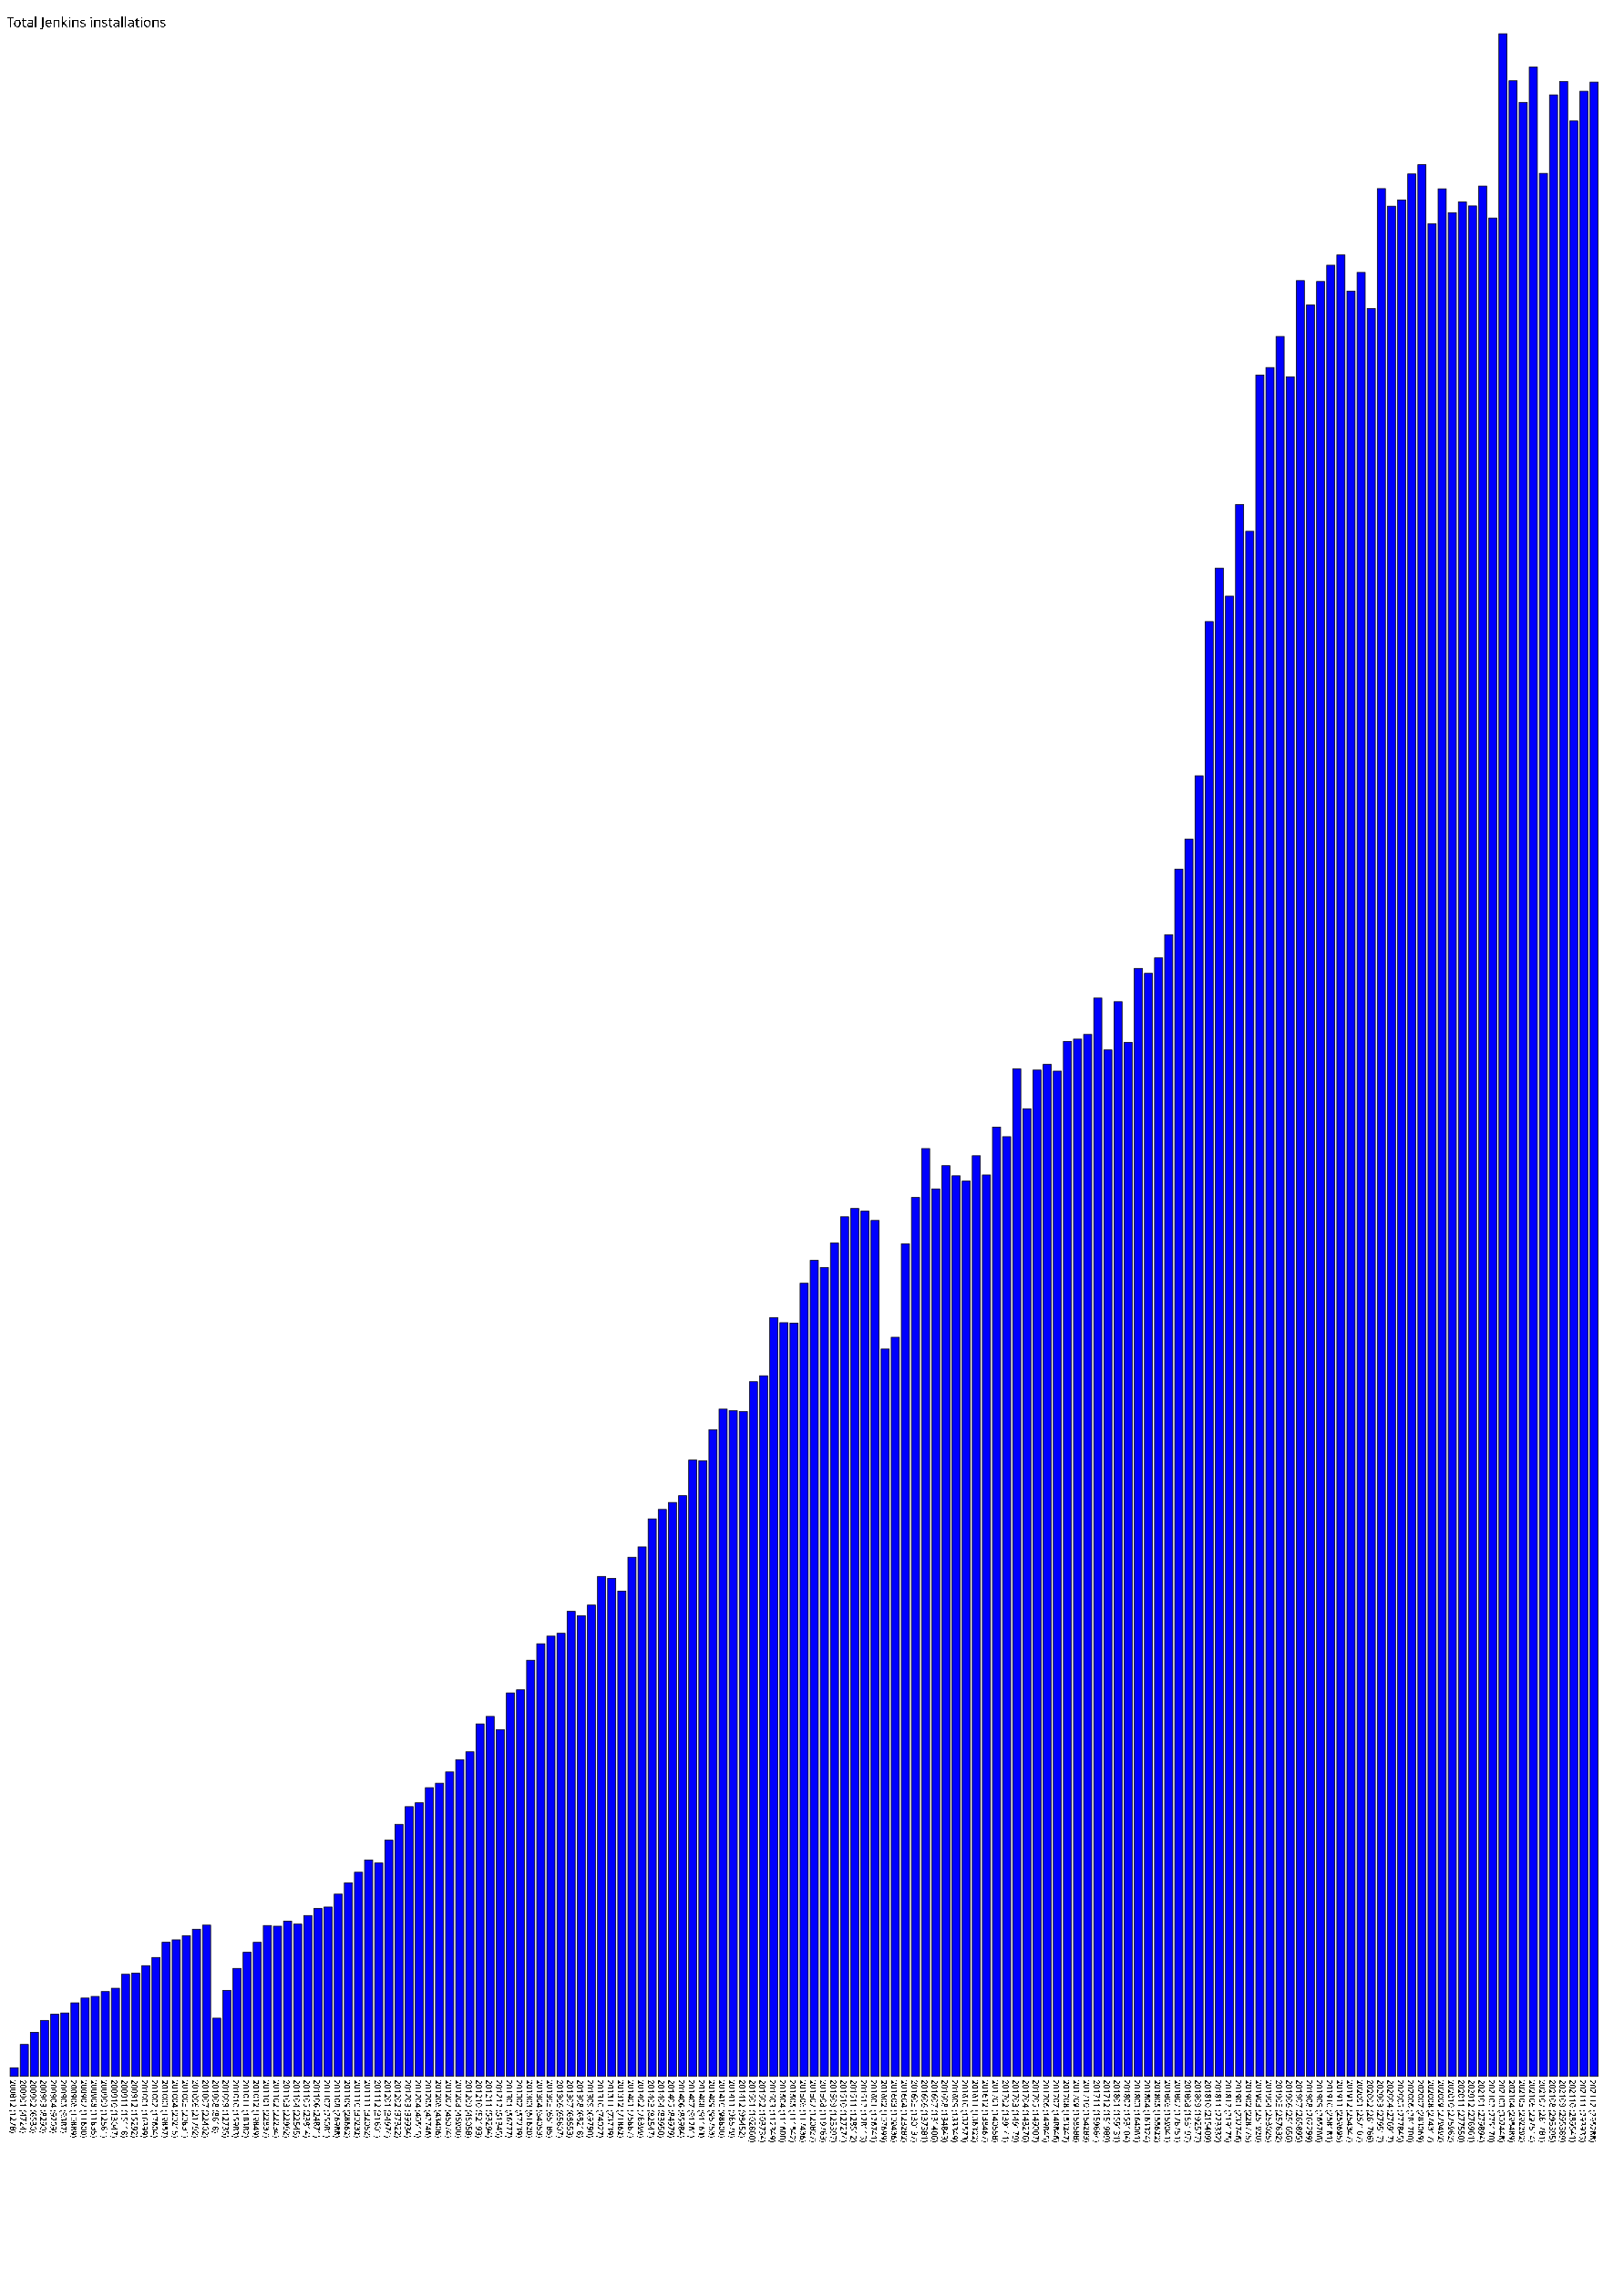
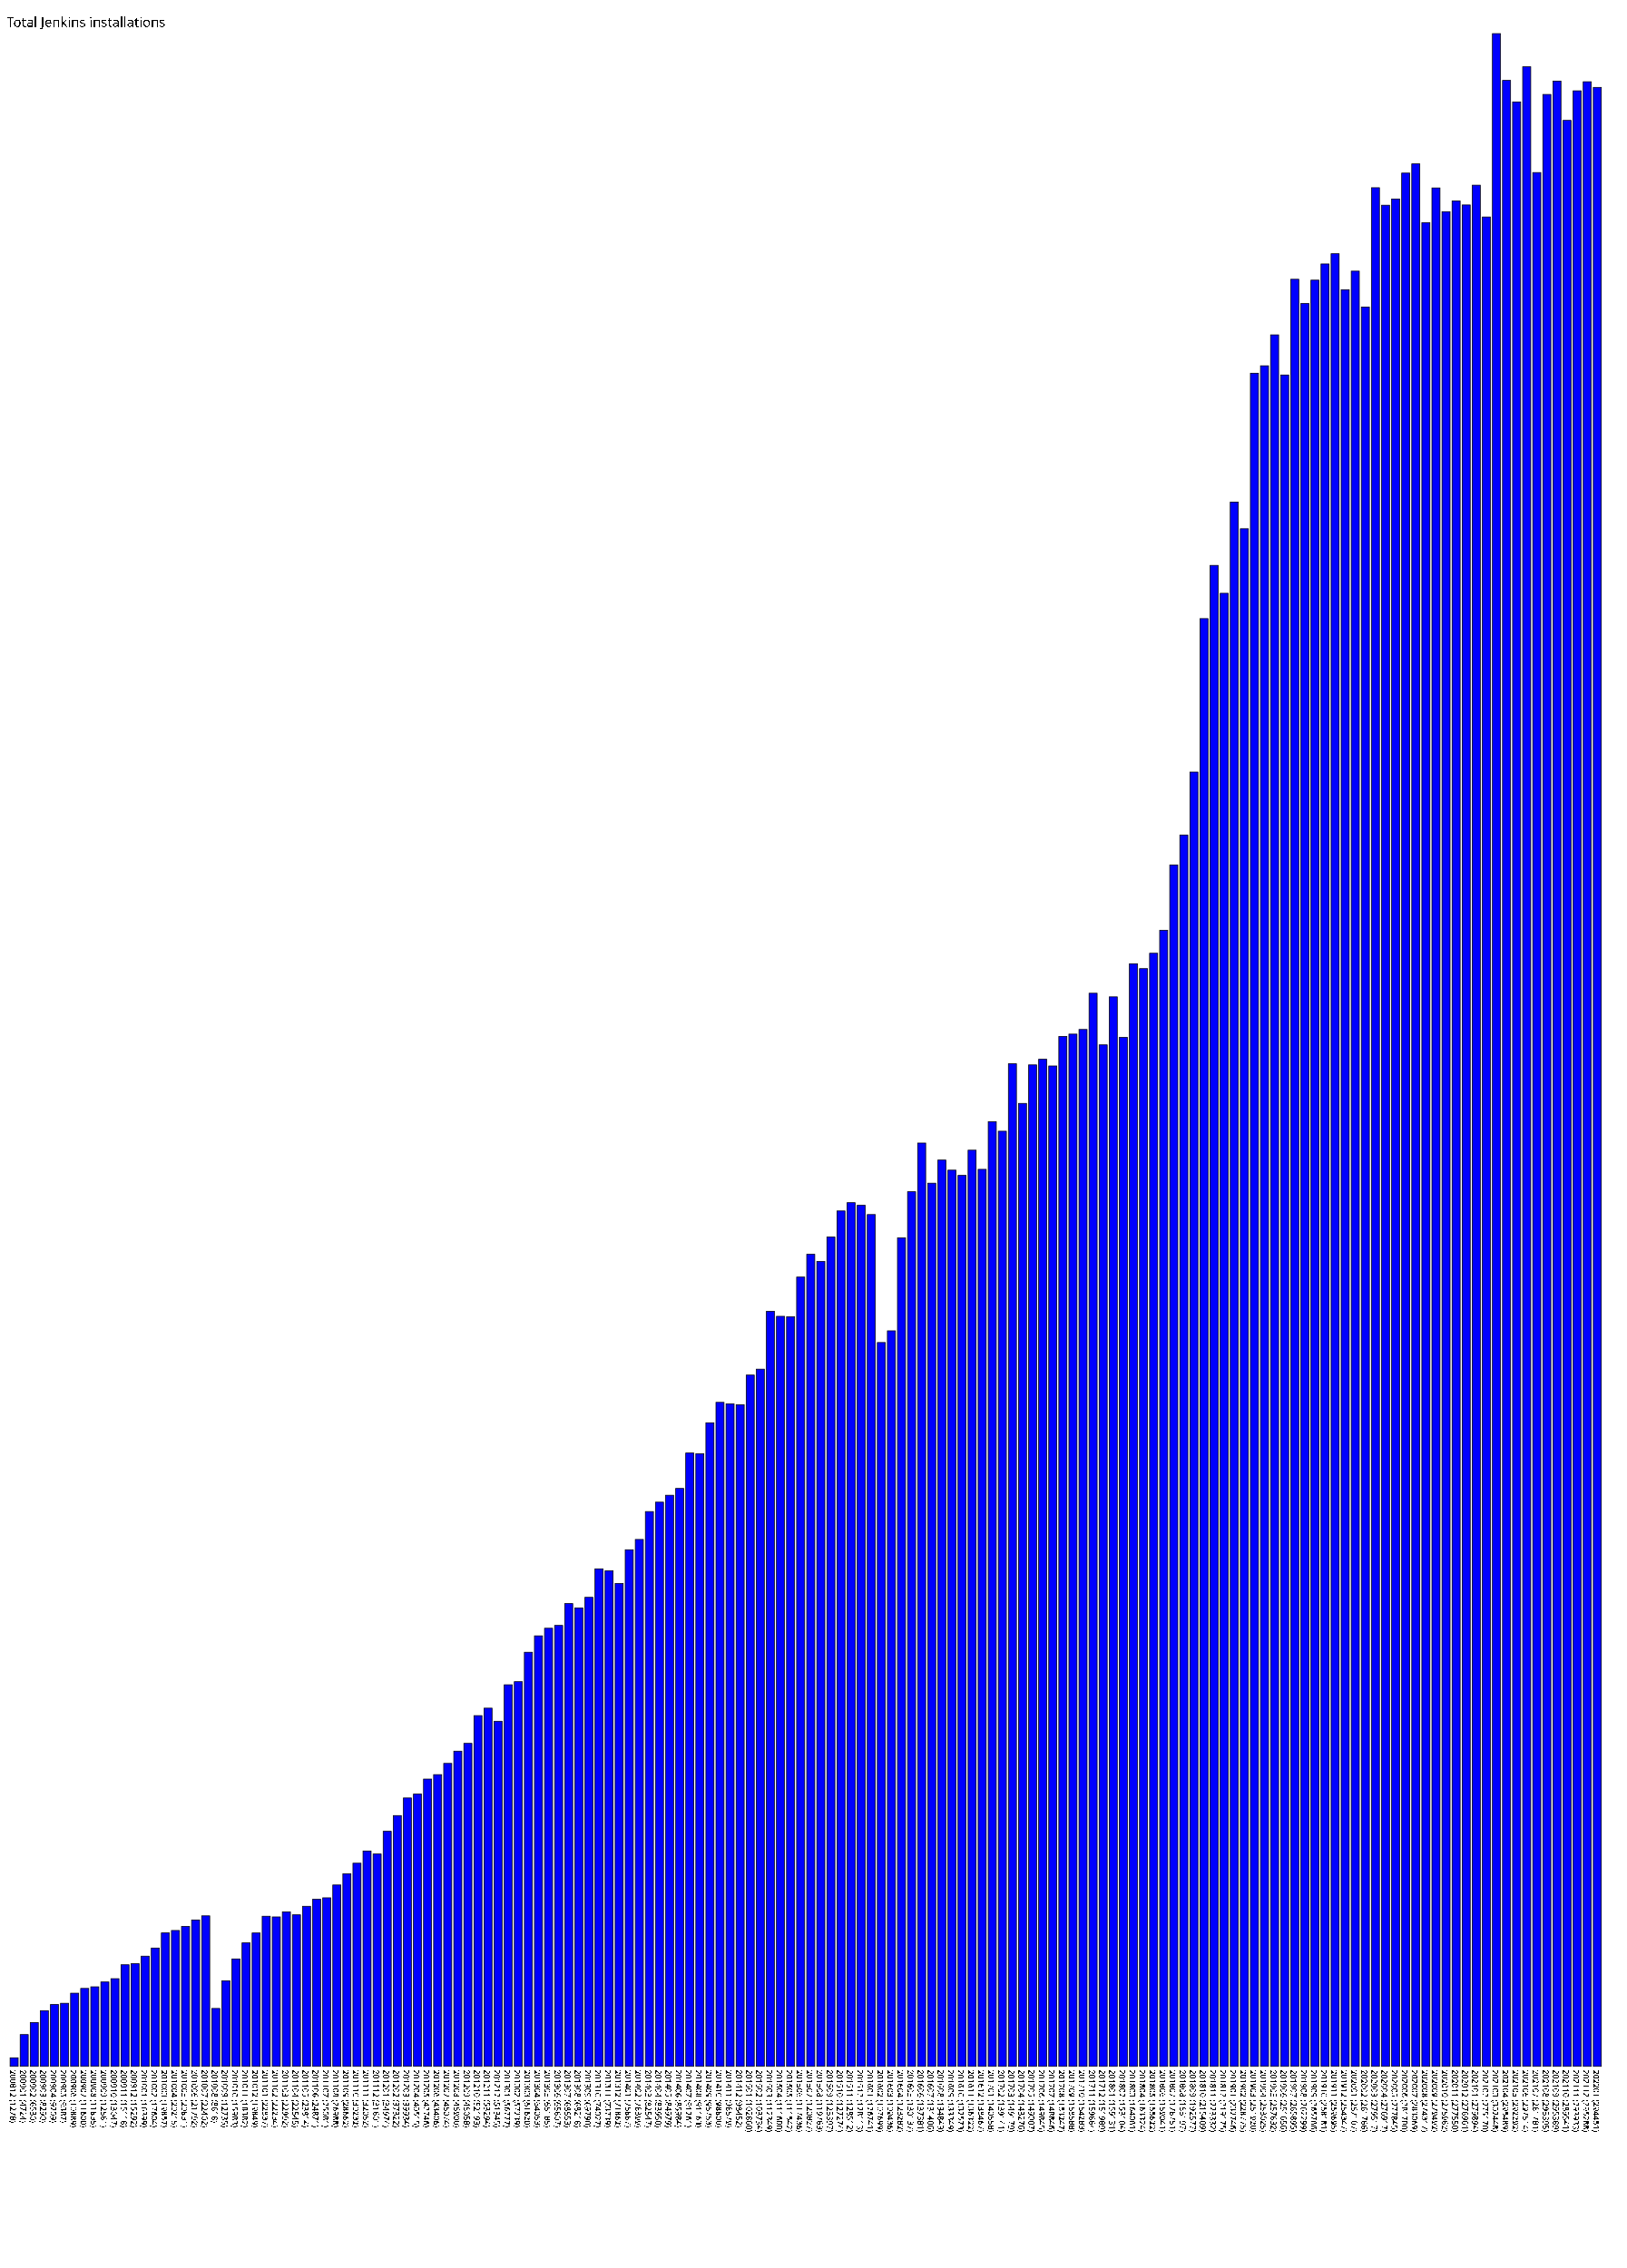
- <svg xmlns="http://www.w3.org/2000/svg" version="1.1" preserveAspectRatio="xMidYMid meet" viewBox="0 0 2405 3374.5">
+ <svg xmlns="http://www.w3.org/2000/svg" version="1.1" preserveAspectRatio="xMidYMid meet" viewBox="0 0 2420 3374.5">
  <rect fill="blue" height="12.8" stroke="black" width="12" x="15" y="3061.7" />
  <text x="15" y="3079.5" font-family="Tahoma" font-size="12" transform="rotate(90 15,3079.5)" text-rendering="optimizeSpeed" fill="#000000">200812 (1278)</text>
  <rect fill="blue" height="47.2" stroke="black" width="12" x="30" y="3027.2" />
  <text x="30" y="3079.5" font-family="Tahoma" font-size="12" transform="rotate(90 30,3079.5)" text-rendering="optimizeSpeed" fill="#000000">200901 (4724)</text>
  <rect fill="blue" height="65.3" stroke="black" width="12" x="45" y="3009.2" />
  <text x="45" y="3079.5" font-family="Tahoma" font-size="12" transform="rotate(90 45,3079.5)" text-rendering="optimizeSpeed" fill="#000000">200902 (6530)</text>
  <rect fill="blue" height="82.9" stroke="black" width="12" x="60" y="2991.6" />
  <text x="60" y="3079.5" font-family="Tahoma" font-size="12" transform="rotate(90 60,3079.5)" text-rendering="optimizeSpeed" fill="#000000">200903 (8290)</text>
  <rect fill="blue" height="92.1" stroke="black" width="12" x="75" y="2982.4" />
  <text x="75" y="3079.5" font-family="Tahoma" font-size="12" transform="rotate(90 75,3079.5)" text-rendering="optimizeSpeed" fill="#000000">200904 (9209)</text>
  <rect fill="blue" height="93.9" stroke="black" width="12" x="90" y="2980.6" />
  <text x="90" y="3079.5" font-family="Tahoma" font-size="12" transform="rotate(90 90,3079.5)" text-rendering="optimizeSpeed" fill="#000000">200905 (9387)</text>
  <rect fill="blue" height="108.9" stroke="black" width="12" x="105" y="2965.6" />
  <text x="105" y="3079.5" font-family="Tahoma" font-size="12" transform="rotate(90 105,3079.5)" text-rendering="optimizeSpeed" fill="#000000">200906 (10889)</text>
  <rect fill="blue" height="116.0" stroke="black" width="12" x="120" y="2958.5" />
  <text x="120" y="3079.5" font-family="Tahoma" font-size="12" transform="rotate(90 120,3079.5)" text-rendering="optimizeSpeed" fill="#000000">200907 (11600)</text>
  <rect fill="blue" height="118.3" stroke="black" width="12" x="135" y="2956.1" />
  <text x="135" y="3079.5" font-family="Tahoma" font-size="12" transform="rotate(90 135,3079.5)" text-rendering="optimizeSpeed" fill="#000000">200908 (11835)</text>
  <rect fill="blue" height="125.6" stroke="black" width="12" x="150" y="2948.9" />
  <text x="150" y="3079.5" font-family="Tahoma" font-size="12" transform="rotate(90 150,3079.5)" text-rendering="optimizeSpeed" fill="#000000">200909 (12561)</text>
  <rect fill="blue" height="130.5" stroke="black" width="12" x="165" y="2944.0" />
  <text x="165" y="3079.5" font-family="Tahoma" font-size="12" transform="rotate(90 165,3079.5)" text-rendering="optimizeSpeed" fill="#000000">200910 (13047)</text>
  <rect fill="blue" height="151.2" stroke="black" width="12" x="180" y="2923.3" />
  <text x="180" y="3079.5" font-family="Tahoma" font-size="12" transform="rotate(90 180,3079.5)" text-rendering="optimizeSpeed" fill="#000000">200911 (15118)</text>
  <rect fill="blue" height="152.9" stroke="black" width="12" x="195" y="2921.6" />
  <text x="195" y="3079.5" font-family="Tahoma" font-size="12" transform="rotate(90 195,3079.5)" text-rendering="optimizeSpeed" fill="#000000">200912 (15292)</text>
  <rect fill="blue" height="164.0" stroke="black" width="12" x="210" y="2910.5" />
  <text x="210" y="3079.5" font-family="Tahoma" font-size="12" transform="rotate(90 210,3079.5)" text-rendering="optimizeSpeed" fill="#000000">201001 (16399)</text>
  <rect fill="blue" height="176.0" stroke="black" width="12" x="225" y="2898.4" />
  <text x="225" y="3079.5" font-family="Tahoma" font-size="12" transform="rotate(90 225,3079.5)" text-rendering="optimizeSpeed" fill="#000000">201002 (17604)</text>
  <rect fill="blue" height="198.6" stroke="black" width="12" x="240" y="2875.9" />
  <text x="240" y="3079.5" font-family="Tahoma" font-size="12" transform="rotate(90 240,3079.5)" text-rendering="optimizeSpeed" fill="#000000">201003 (19857)</text>
  <rect fill="blue" height="202.2" stroke="black" width="12" x="255" y="2872.3" />
  <text x="255" y="3079.5" font-family="Tahoma" font-size="12" transform="rotate(90 255,3079.5)" text-rendering="optimizeSpeed" fill="#000000">201004 (20215)</text>
  <rect fill="blue" height="208.3" stroke="black" width="12" x="270" y="2866.2" />
  <text x="270" y="3079.5" font-family="Tahoma" font-size="12" transform="rotate(90 270,3079.5)" text-rendering="optimizeSpeed" fill="#000000">201005 (20831)</text>
  <rect fill="blue" height="217.9" stroke="black" width="12" x="285" y="2856.6" />
  <text x="285" y="3079.5" font-family="Tahoma" font-size="12" transform="rotate(90 285,3079.5)" text-rendering="optimizeSpeed" fill="#000000">201006 (21792)</text>
  <rect fill="blue" height="224.0" stroke="black" width="12" x="300" y="2850.5" />
  <text x="300" y="3079.5" font-family="Tahoma" font-size="12" transform="rotate(90 300,3079.5)" text-rendering="optimizeSpeed" fill="#000000">201007 (22402)</text>
  <rect fill="blue" height="86.2" stroke="black" width="12" x="315" y="2988.3" />
  <text x="315" y="3079.5" font-family="Tahoma" font-size="12" transform="rotate(90 315,3079.5)" text-rendering="optimizeSpeed" fill="#000000">201008 (8618)</text>
  <rect fill="blue" height="127.3" stroke="black" width="12" x="330" y="2947.1" />
  <text x="330" y="3079.5" font-family="Tahoma" font-size="12" transform="rotate(90 330,3079.5)" text-rendering="optimizeSpeed" fill="#000000">201009 (12735)</text>
  <rect fill="blue" height="159.8" stroke="black" width="12" x="345" y="2914.6" />
  <text x="345" y="3079.5" font-family="Tahoma" font-size="12" transform="rotate(90 345,3079.5)" text-rendering="optimizeSpeed" fill="#000000">201010 (15983)</text>
  <rect fill="blue" height="183.8" stroke="black" width="12" x="360" y="2890.7" />
  <text x="360" y="3079.5" font-family="Tahoma" font-size="12" transform="rotate(90 360,3079.5)" text-rendering="optimizeSpeed" fill="#000000">201011 (18382)</text>
  <rect fill="blue" height="198.5" stroke="black" width="12" x="375" y="2876.0" />
  <text x="375" y="3079.5" font-family="Tahoma" font-size="12" transform="rotate(90 375,3079.5)" text-rendering="optimizeSpeed" fill="#000000">201012 (19849)</text>
  <rect fill="blue" height="223.4" stroke="black" width="12" x="390" y="2851.1" />
  <text x="390" y="3079.5" font-family="Tahoma" font-size="12" transform="rotate(90 390,3079.5)" text-rendering="optimizeSpeed" fill="#000000">201101 (22337)</text>
  <rect fill="blue" height="222.3" stroke="black" width="12" x="405" y="2852.1" />
  <text x="405" y="3079.5" font-family="Tahoma" font-size="12" transform="rotate(90 405,3079.5)" text-rendering="optimizeSpeed" fill="#000000">201102 (22234)</text>
  <rect fill="blue" height="229.9" stroke="black" width="12" x="420" y="2844.6" />
  <text x="420" y="3079.5" font-family="Tahoma" font-size="12" transform="rotate(90 420,3079.5)" text-rendering="optimizeSpeed" fill="#000000">201103 (22992)</text>
  <rect fill="blue" height="225.4" stroke="black" width="12" x="435" y="2849.0" />
  <text x="435" y="3079.5" font-family="Tahoma" font-size="12" transform="rotate(90 435,3079.5)" text-rendering="optimizeSpeed" fill="#000000">201104 (22545)</text>
  <rect fill="blue" height="238.1" stroke="black" width="12" x="450" y="2836.3" />
  <text x="450" y="3079.5" font-family="Tahoma" font-size="12" transform="rotate(90 450,3079.5)" text-rendering="optimizeSpeed" fill="#000000">201105 (23814)</text>
  <rect fill="blue" height="248.7" stroke="black" width="12" x="465" y="2825.8" />
  <text x="465" y="3079.5" font-family="Tahoma" font-size="12" transform="rotate(90 465,3079.5)" text-rendering="optimizeSpeed" fill="#000000">201106 (24871)</text>
  <rect fill="blue" height="250.8" stroke="black" width="12" x="480" y="2823.7" />
  <text x="480" y="3079.5" font-family="Tahoma" font-size="12" transform="rotate(90 480,3079.5)" text-rendering="optimizeSpeed" fill="#000000">201107 (25081)</text>
  <rect fill="blue" height="269.9" stroke="black" width="12" x="495" y="2804.6" />
  <text x="495" y="3079.5" font-family="Tahoma" font-size="12" transform="rotate(90 495,3079.5)" text-rendering="optimizeSpeed" fill="#000000">201108 (26988)</text>
  <rect fill="blue" height="286.6" stroke="black" width="12" x="510" y="2787.9" />
  <text x="510" y="3079.5" font-family="Tahoma" font-size="12" transform="rotate(90 510,3079.5)" text-rendering="optimizeSpeed" fill="#000000">201109 (28662)</text>
  <rect fill="blue" height="302.3" stroke="black" width="12" x="525" y="2772.2" />
  <text x="525" y="3079.5" font-family="Tahoma" font-size="12" transform="rotate(90 525,3079.5)" text-rendering="optimizeSpeed" fill="#000000">201110 (30232)</text>
  <rect fill="blue" height="320.5" stroke="black" width="12" x="540" y="2754.0" />
  <text x="540" y="3079.5" font-family="Tahoma" font-size="12" transform="rotate(90 540,3079.5)" text-rendering="optimizeSpeed" fill="#000000">201111 (32052)</text>
  <rect fill="blue" height="316.0" stroke="black" width="12" x="555" y="2758.5" />
  <text x="555" y="3079.5" font-family="Tahoma" font-size="12" transform="rotate(90 555,3079.5)" text-rendering="optimizeSpeed" fill="#000000">201112 (31601)</text>
  <rect fill="blue" height="349.7" stroke="black" width="12" x="570" y="2724.7" />
  <text x="570" y="3079.5" font-family="Tahoma" font-size="12" transform="rotate(90 570,3079.5)" text-rendering="optimizeSpeed" fill="#000000">201201 (34974)</text>
  <rect fill="blue" height="373.2" stroke="black" width="12" x="585" y="2701.3" />
  <text x="585" y="3079.5" font-family="Tahoma" font-size="12" transform="rotate(90 585,3079.5)" text-rendering="optimizeSpeed" fill="#000000">201202 (37322)</text>
  <rect fill="blue" height="399.3" stroke="black" width="12" x="600" y="2675.1" />
  <text x="600" y="3079.5" font-family="Tahoma" font-size="12" transform="rotate(90 600,3079.5)" text-rendering="optimizeSpeed" fill="#000000">201203 (39934)</text>
  <rect fill="blue" height="405.1" stroke="black" width="12" x="615" y="2669.3" />
  <text x="615" y="3079.5" font-family="Tahoma" font-size="12" transform="rotate(90 615,3079.5)" text-rendering="optimizeSpeed" fill="#000000">201204 (40515)</text>
  <rect fill="blue" height="427.5" stroke="black" width="12" x="630" y="2647.0" />
  <text x="630" y="3079.5" font-family="Tahoma" font-size="12" transform="rotate(90 630,3079.5)" text-rendering="optimizeSpeed" fill="#000000">201205 (42746)</text>
  <rect fill="blue" height="434.1" stroke="black" width="12" x="645" y="2640.4" />
  <text x="645" y="3079.5" font-family="Tahoma" font-size="12" transform="rotate(90 645,3079.5)" text-rendering="optimizeSpeed" fill="#000000">201206 (43406)</text>
  <rect fill="blue" height="450.7" stroke="black" width="12" x="660" y="2623.7" />
  <text x="660" y="3079.5" font-family="Tahoma" font-size="12" transform="rotate(90 660,3079.5)" text-rendering="optimizeSpeed" fill="#000000">201207 (45074)</text>
  <rect fill="blue" height="469.0" stroke="black" width="12" x="675" y="2605.5" />
  <text x="675" y="3079.5" font-family="Tahoma" font-size="12" transform="rotate(90 675,3079.5)" text-rendering="optimizeSpeed" fill="#000000">201208 (46900)</text>
  <rect fill="blue" height="480.6" stroke="black" width="12" x="690" y="2593.9" />
  <text x="690" y="3079.5" font-family="Tahoma" font-size="12" transform="rotate(90 690,3079.5)" text-rendering="optimizeSpeed" fill="#000000">201209 (48058)</text>
  <rect fill="blue" height="521.9" stroke="black" width="12" x="705" y="2552.6" />
  <text x="705" y="3079.5" font-family="Tahoma" font-size="12" transform="rotate(90 705,3079.5)" text-rendering="optimizeSpeed" fill="#000000">201210 (52193)</text>
  <rect fill="blue" height="532.9" stroke="black" width="12" x="720" y="2541.5" />
  <text x="720" y="3079.5" font-family="Tahoma" font-size="12" transform="rotate(90 720,3079.5)" text-rendering="optimizeSpeed" fill="#000000">201211 (53294)</text>
  <rect fill="blue" height="513.5" stroke="black" width="12" x="735" y="2561.0" />
  <text x="735" y="3079.5" font-family="Tahoma" font-size="12" transform="rotate(90 735,3079.5)" text-rendering="optimizeSpeed" fill="#000000">201212 (51345)</text>
  <rect fill="blue" height="567.8" stroke="black" width="12" x="750" y="2506.7" />
  <text x="750" y="3079.5" font-family="Tahoma" font-size="12" transform="rotate(90 750,3079.5)" text-rendering="optimizeSpeed" fill="#000000">201301 (56777)</text>
  <rect fill="blue" height="572.4" stroke="black" width="12" x="765" y="2502.1" />
  <text x="765" y="3079.5" font-family="Tahoma" font-size="12" transform="rotate(90 765,3079.5)" text-rendering="optimizeSpeed" fill="#000000">201302 (57239)</text>
  <rect fill="blue" height="616.2" stroke="black" width="12" x="780" y="2458.3" />
  <text x="780" y="3079.5" font-family="Tahoma" font-size="12" transform="rotate(90 780,3079.5)" text-rendering="optimizeSpeed" fill="#000000">201303 (61620)</text>
  <rect fill="blue" height="640.5" stroke="black" width="12" x="795" y="2433.9" />
  <text x="795" y="3079.5" font-family="Tahoma" font-size="12" transform="rotate(90 795,3079.5)" text-rendering="optimizeSpeed" fill="#000000">201304 (64053)</text>
  <rect fill="blue" height="651.9" stroke="black" width="12" x="810" y="2422.6" />
  <text x="810" y="3079.5" font-family="Tahoma" font-size="12" transform="rotate(90 810,3079.5)" text-rendering="optimizeSpeed" fill="#000000">201305 (65185)</text>
  <rect fill="blue" height="656.1" stroke="black" width="12" x="825" y="2418.4" />
  <text x="825" y="3079.5" font-family="Tahoma" font-size="12" transform="rotate(90 825,3079.5)" text-rendering="optimizeSpeed" fill="#000000">201306 (65607)</text>
  <rect fill="blue" height="688.5" stroke="black" width="12" x="840" y="2385.9" />
  <text x="840" y="3079.5" font-family="Tahoma" font-size="12" transform="rotate(90 840,3079.5)" text-rendering="optimizeSpeed" fill="#000000">201307 (68853)</text>
  <rect fill="blue" height="682.2" stroke="black" width="12" x="855" y="2392.3" />
  <text x="855" y="3079.5" font-family="Tahoma" font-size="12" transform="rotate(90 855,3079.5)" text-rendering="optimizeSpeed" fill="#000000">201308 (68218)</text>
  <rect fill="blue" height="697.9" stroke="black" width="12" x="870" y="2376.6" />
  <text x="870" y="3079.5" font-family="Tahoma" font-size="12" transform="rotate(90 870,3079.5)" text-rendering="optimizeSpeed" fill="#000000">201309 (69790)</text>
  <rect fill="blue" height="740.3" stroke="black" width="12" x="885" y="2334.2" />
  <text x="885" y="3079.5" font-family="Tahoma" font-size="12" transform="rotate(90 885,3079.5)" text-rendering="optimizeSpeed" fill="#000000">201310 (74027)</text>
  <rect fill="blue" height="737.4" stroke="black" width="12" x="900" y="2337.1" />
  <text x="900" y="3079.5" font-family="Tahoma" font-size="12" transform="rotate(90 900,3079.5)" text-rendering="optimizeSpeed" fill="#000000">201311 (73739)</text>
  <rect fill="blue" height="718.6" stroke="black" width="12" x="915" y="2355.9" />
  <text x="915" y="3079.5" font-family="Tahoma" font-size="12" transform="rotate(90 915,3079.5)" text-rendering="optimizeSpeed" fill="#000000">201312 (71862)</text>
  <rect fill="blue" height="768.7" stroke="black" width="12" x="930" y="2305.8" />
  <text x="930" y="3079.5" font-family="Tahoma" font-size="12" transform="rotate(90 930,3079.5)" text-rendering="optimizeSpeed" fill="#000000">201401 (76867)</text>
  <rect fill="blue" height="784.0" stroke="black" width="12" x="945" y="2290.5" />
  <text x="945" y="3079.5" font-family="Tahoma" font-size="12" transform="rotate(90 945,3079.5)" text-rendering="optimizeSpeed" fill="#000000">201402 (78399)</text>
  <rect fill="blue" height="825.5" stroke="black" width="12" x="960" y="2249.0" />
  <text x="960" y="3079.5" font-family="Tahoma" font-size="12" transform="rotate(90 960,3079.5)" text-rendering="optimizeSpeed" fill="#000000">201403 (82547)</text>
  <rect fill="blue" height="839.5" stroke="black" width="12" x="975" y="2235.0" />
  <text x="975" y="3079.5" font-family="Tahoma" font-size="12" transform="rotate(90 975,3079.5)" text-rendering="optimizeSpeed" fill="#000000">201404 (83950)</text>
  <rect fill="blue" height="849.8" stroke="black" width="12" x="990" y="2224.7" />
  <text x="990" y="3079.5" font-family="Tahoma" font-size="12" transform="rotate(90 990,3079.5)" text-rendering="optimizeSpeed" fill="#000000">201405 (84979)</text>
  <rect fill="blue" height="859.8" stroke="black" width="12" x="1005" y="2214.6" />
  <text x="1005" y="3079.5" font-family="Tahoma" font-size="12" transform="rotate(90 1005,3079.5)" text-rendering="optimizeSpeed" fill="#000000">201406 (85984)</text>
  <rect fill="blue" height="912.6" stroke="black" width="12" x="1020" y="2161.9" />
  <text x="1020" y="3079.5" font-family="Tahoma" font-size="12" transform="rotate(90 1020,3079.5)" text-rendering="optimizeSpeed" fill="#000000">201407 (91261)</text>
  <rect fill="blue" height="911.6" stroke="black" width="12" x="1035" y="2162.9" />
  <text x="1035" y="3079.5" font-family="Tahoma" font-size="12" transform="rotate(90 1035,3079.5)" text-rendering="optimizeSpeed" fill="#000000">201408 (91163)</text>
  <rect fill="blue" height="957.5" stroke="black" width="12" x="1050" y="2116.9" />
  <text x="1050" y="3079.5" font-family="Tahoma" font-size="12" transform="rotate(90 1050,3079.5)" text-rendering="optimizeSpeed" fill="#000000">201409 (95753)</text>
  <rect fill="blue" height="988.0" stroke="black" width="12" x="1065" y="2086.5" />
  <text x="1065" y="3079.5" font-family="Tahoma" font-size="12" transform="rotate(90 1065,3079.5)" text-rendering="optimizeSpeed" fill="#000000">201410 (98800)</text>
  <rect fill="blue" height="985.8" stroke="black" width="12" x="1080" y="2088.7" />
  <text x="1080" y="3079.5" font-family="Tahoma" font-size="12" transform="rotate(90 1080,3079.5)" text-rendering="optimizeSpeed" fill="#000000">201411 (98579)</text>
  <rect fill="blue" height="984.5" stroke="black" width="12" x="1095" y="2090.0" />
  <text x="1095" y="3079.5" font-family="Tahoma" font-size="12" transform="rotate(90 1095,3079.5)" text-rendering="optimizeSpeed" fill="#000000">201412 (98452)</text>
  <rect fill="blue" height="1028.6" stroke="black" width="12" x="1110" y="2045.9" />
  <text x="1110" y="3079.5" font-family="Tahoma" font-size="12" transform="rotate(90 1110,3079.5)" text-rendering="optimizeSpeed" fill="#000000">201501 (102860)</text>
  <rect fill="blue" height="1037.3" stroke="black" width="12" x="1125" y="2037.1" />
  <text x="1125" y="3079.5" font-family="Tahoma" font-size="12" transform="rotate(90 1125,3079.5)" text-rendering="optimizeSpeed" fill="#000000">201502 (103734)</text>
  <rect fill="blue" height="1123.5" stroke="black" width="12" x="1140" y="1951.0" />
  <text x="1140" y="3079.5" font-family="Tahoma" font-size="12" transform="rotate(90 1140,3079.5)" text-rendering="optimizeSpeed" fill="#000000">201503 (112349)</text>
  <rect fill="blue" height="1116.0" stroke="black" width="12" x="1155" y="1958.5" />
  <text x="1155" y="3079.5" font-family="Tahoma" font-size="12" transform="rotate(90 1155,3079.5)" text-rendering="optimizeSpeed" fill="#000000">201504 (111600)</text>
  <rect fill="blue" height="1115.4" stroke="black" width="12" x="1170" y="1959.1" />
  <text x="1170" y="3079.5" font-family="Tahoma" font-size="12" transform="rotate(90 1170,3079.5)" text-rendering="optimizeSpeed" fill="#000000">201505 (111542)</text>
  <rect fill="blue" height="1174.4" stroke="black" width="12" x="1185" y="1900.1" />
  <text x="1185" y="3079.5" font-family="Tahoma" font-size="12" transform="rotate(90 1185,3079.5)" text-rendering="optimizeSpeed" fill="#000000">201506 (117436)</text>
  <rect fill="blue" height="1208.3" stroke="black" width="12" x="1200" y="1866.2" />
  <text x="1200" y="3079.5" font-family="Tahoma" font-size="12" transform="rotate(90 1200,3079.5)" text-rendering="optimizeSpeed" fill="#000000">201507 (120827)</text>
  <rect fill="blue" height="1197.6" stroke="black" width="12" x="1215" y="1876.8" />
  <text x="1215" y="3079.5" font-family="Tahoma" font-size="12" transform="rotate(90 1215,3079.5)" text-rendering="optimizeSpeed" fill="#000000">201508 (119763)</text>
  <rect fill="blue" height="1234.0" stroke="black" width="12" x="1230" y="1840.5" />
  <text x="1230" y="3079.5" font-family="Tahoma" font-size="12" transform="rotate(90 1230,3079.5)" text-rendering="optimizeSpeed" fill="#000000">201509 (123397)</text>
  <rect fill="blue" height="1272.7" stroke="black" width="12" x="1245" y="1801.7" />
  <text x="1245" y="3079.5" font-family="Tahoma" font-size="12" transform="rotate(90 1245,3079.5)" text-rendering="optimizeSpeed" fill="#000000">201510 (127274)</text>
  <rect fill="blue" height="1285.1" stroke="black" width="12" x="1260" y="1789.4" />
  <text x="1260" y="3079.5" font-family="Tahoma" font-size="12" transform="rotate(90 1260,3079.5)" text-rendering="optimizeSpeed" fill="#000000">201511 (128512)</text>
  <rect fill="blue" height="1281.1" stroke="black" width="12" x="1275" y="1793.3" />
  <text x="1275" y="3079.5" font-family="Tahoma" font-size="12" transform="rotate(90 1275,3079.5)" text-rendering="optimizeSpeed" fill="#000000">201512 (128113)</text>
  <rect fill="blue" height="1267.4" stroke="black" width="12" x="1290" y="1807.1" />
  <text x="1290" y="3079.5" font-family="Tahoma" font-size="12" transform="rotate(90 1290,3079.5)" text-rendering="optimizeSpeed" fill="#000000">201601 (126741)</text>
  <rect fill="blue" height="1077.0" stroke="black" width="12" x="1305" y="1997.5" />
  <text x="1305" y="3079.5" font-family="Tahoma" font-size="12" transform="rotate(90 1305,3079.5)" text-rendering="optimizeSpeed" fill="#000000">201602 (107699)</text>
  <rect fill="blue" height="1094.4" stroke="black" width="12" x="1320" y="1980.1" />
  <text x="1320" y="3079.5" font-family="Tahoma" font-size="12" transform="rotate(90 1320,3079.5)" text-rendering="optimizeSpeed" fill="#000000">201603 (109436)</text>
  <rect fill="blue" height="1232.8" stroke="black" width="12" x="1335" y="1841.7" />
  <text x="1335" y="3079.5" font-family="Tahoma" font-size="12" transform="rotate(90 1335,3079.5)" text-rendering="optimizeSpeed" fill="#000000">201604 (123282)</text>
  <rect fill="blue" height="1301.4" stroke="black" width="12" x="1350" y="1773.1" />
  <text x="1350" y="3079.5" font-family="Tahoma" font-size="12" transform="rotate(90 1350,3079.5)" text-rendering="optimizeSpeed" fill="#000000">201605 (130137)</text>
  <rect fill="blue" height="1373.8" stroke="black" width="12" x="1365" y="1700.7" />
  <text x="1365" y="3079.5" font-family="Tahoma" font-size="12" transform="rotate(90 1365,3079.5)" text-rendering="optimizeSpeed" fill="#000000">201606 (137381)</text>
  <rect fill="blue" height="1314.1" stroke="black" width="12" x="1380" y="1760.4" />
  <text x="1380" y="3079.5" font-family="Tahoma" font-size="12" transform="rotate(90 1380,3079.5)" text-rendering="optimizeSpeed" fill="#000000">201607 (131406)</text>
  <rect fill="blue" height="1348.4" stroke="black" width="12" x="1395" y="1726.0" />
  <text x="1395" y="3079.5" font-family="Tahoma" font-size="12" transform="rotate(90 1395,3079.5)" text-rendering="optimizeSpeed" fill="#000000">201608 (134843)</text>
  <rect fill="blue" height="1333.5" stroke="black" width="12" x="1410" y="1741.0" />
  <text x="1410" y="3079.5" font-family="Tahoma" font-size="12" transform="rotate(90 1410,3079.5)" text-rendering="optimizeSpeed" fill="#000000">201609 (133349)</text>
  <rect fill="blue" height="1325.7" stroke="black" width="12" x="1425" y="1748.8" />
  <text x="1425" y="3079.5" font-family="Tahoma" font-size="12" transform="rotate(90 1425,3079.5)" text-rendering="optimizeSpeed" fill="#000000">201610 (132573)</text>
  <rect fill="blue" height="1363.2" stroke="black" width="12" x="1440" y="1711.3" />
  <text x="1440" y="3079.5" font-family="Tahoma" font-size="12" transform="rotate(90 1440,3079.5)" text-rendering="optimizeSpeed" fill="#000000">201611 (136322)</text>
  <rect fill="blue" height="1334.7" stroke="black" width="12" x="1455" y="1739.8" />
  <text x="1455" y="3079.5" font-family="Tahoma" font-size="12" transform="rotate(90 1455,3079.5)" text-rendering="optimizeSpeed" fill="#000000">201612 (133467)</text>
  <rect fill="blue" height="1405.6" stroke="black" width="12" x="1470" y="1668.9" />
  <text x="1470" y="3079.5" font-family="Tahoma" font-size="12" transform="rotate(90 1470,3079.5)" text-rendering="optimizeSpeed" fill="#000000">201701 (140558)</text>
  <rect fill="blue" height="1391.4" stroke="black" width="12" x="1485" y="1683.1" />
  <text x="1485" y="3079.5" font-family="Tahoma" font-size="12" transform="rotate(90 1485,3079.5)" text-rendering="optimizeSpeed" fill="#000000">201702 (139141)</text>
  <rect fill="blue" height="1491.8" stroke="black" width="12" x="1500" y="1582.7" />
  <text x="1500" y="3079.5" font-family="Tahoma" font-size="12" transform="rotate(90 1500,3079.5)" text-rendering="optimizeSpeed" fill="#000000">201703 (149179)</text>
  <rect fill="blue" height="1432.8" stroke="black" width="12" x="1515" y="1641.7" />
  <text x="1515" y="3079.5" font-family="Tahoma" font-size="12" transform="rotate(90 1515,3079.5)" text-rendering="optimizeSpeed" fill="#000000">201704 (143276)</text>
  <rect fill="blue" height="1490.1" stroke="black" width="12" x="1530" y="1584.4" />
  <text x="1530" y="3079.5" font-family="Tahoma" font-size="12" transform="rotate(90 1530,3079.5)" text-rendering="optimizeSpeed" fill="#000000">201705 (149007)</text>
  <rect fill="blue" height="1498.5" stroke="black" width="12" x="1545" y="1576.0" />
  <text x="1545" y="3079.5" font-family="Tahoma" font-size="12" transform="rotate(90 1545,3079.5)" text-rendering="optimizeSpeed" fill="#000000">201706 (149845)</text>
  <rect fill="blue" height="1488.5" stroke="black" width="12" x="1560" y="1586.0" />
  <text x="1560" y="3079.5" font-family="Tahoma" font-size="12" transform="rotate(90 1560,3079.5)" text-rendering="optimizeSpeed" fill="#000000">201707 (148846)</text>
  <rect fill="blue" height="1532.5" stroke="black" width="12" x="1575" y="1542.0" />
  <text x="1575" y="3079.5" font-family="Tahoma" font-size="12" transform="rotate(90 1575,3079.5)" text-rendering="optimizeSpeed" fill="#000000">201708 (153247)</text>
  <rect fill="blue" height="1535.9" stroke="black" width="12" x="1590" y="1538.6" />
  <text x="1590" y="3079.5" font-family="Tahoma" font-size="12" transform="rotate(90 1590,3079.5)" text-rendering="optimizeSpeed" fill="#000000">201709 (153588)</text>
  <rect fill="blue" height="1542.8" stroke="black" width="12" x="1605" y="1531.7" />
  <text x="1605" y="3079.5" font-family="Tahoma" font-size="12" transform="rotate(90 1605,3079.5)" text-rendering="optimizeSpeed" fill="#000000">201710 (154283)</text>
  <rect fill="blue" height="1596.6" stroke="black" width="12" x="1620" y="1477.8" />
  <text x="1620" y="3079.5" font-family="Tahoma" font-size="12" transform="rotate(90 1620,3079.5)" text-rendering="optimizeSpeed" fill="#000000">201711 (159664)</text>
  <rect fill="blue" height="1519.9" stroke="black" width="12" x="1635" y="1554.6" />
  <text x="1635" y="3079.5" font-family="Tahoma" font-size="12" transform="rotate(90 1635,3079.5)" text-rendering="optimizeSpeed" fill="#000000">201712 (151989)</text>
  <rect fill="blue" height="1591.3" stroke="black" width="12" x="1650" y="1483.2" />
  <text x="1650" y="3079.5" font-family="Tahoma" font-size="12" transform="rotate(90 1650,3079.5)" text-rendering="optimizeSpeed" fill="#000000">201801 (159131)</text>
  <rect fill="blue" height="1531.0" stroke="black" width="12" x="1665" y="1543.4" />
  <text x="1665" y="3079.5" font-family="Tahoma" font-size="12" transform="rotate(90 1665,3079.5)" text-rendering="optimizeSpeed" fill="#000000">201802 (153104)</text>
  <rect fill="blue" height="1640.6" stroke="black" width="12" x="1680" y="1433.9" />
  <text x="1680" y="3079.5" font-family="Tahoma" font-size="12" transform="rotate(90 1680,3079.5)" text-rendering="optimizeSpeed" fill="#000000">201803 (164061)</text>
  <rect fill="blue" height="1633.2" stroke="black" width="12" x="1695" y="1441.2" />
  <text x="1695" y="3079.5" font-family="Tahoma" font-size="12" transform="rotate(90 1695,3079.5)" text-rendering="optimizeSpeed" fill="#000000">201804 (163324)</text>
  <rect fill="blue" height="1656.2" stroke="black" width="12" x="1710" y="1418.3" />
  <text x="1710" y="3079.5" font-family="Tahoma" font-size="12" transform="rotate(90 1710,3079.5)" text-rendering="optimizeSpeed" fill="#000000">201805 (165622)</text>
  <rect fill="blue" height="1690.4" stroke="black" width="12" x="1725" y="1384.1" />
  <text x="1725" y="3079.5" font-family="Tahoma" font-size="12" transform="rotate(90 1725,3079.5)" text-rendering="optimizeSpeed" fill="#000000">201806 (169041)</text>
  <rect fill="blue" height="1787.5" stroke="black" width="12" x="1740" y="1287.0" />
  <text x="1740" y="3079.5" font-family="Tahoma" font-size="12" transform="rotate(90 1740,3079.5)" text-rendering="optimizeSpeed" fill="#000000">201807 (178751)</text>
  <rect fill="blue" height="1832.0" stroke="black" width="12" x="1755" y="1242.5" />
  <text x="1755" y="3079.5" font-family="Tahoma" font-size="12" transform="rotate(90 1755,3079.5)" text-rendering="optimizeSpeed" fill="#000000">201808 (183197)</text>
  <rect fill="blue" height="1925.8" stroke="black" width="12" x="1770" y="1148.7" />
  <text x="1770" y="3079.5" font-family="Tahoma" font-size="12" transform="rotate(90 1770,3079.5)" text-rendering="optimizeSpeed" fill="#000000">201809 (192577)</text>
  <rect fill="blue" height="2154.1" stroke="black" width="12" x="1785" y="920.4" />
  <text x="1785" y="3079.5" font-family="Tahoma" font-size="12" transform="rotate(90 1785,3079.5)" text-rendering="optimizeSpeed" fill="#000000">201810 (215409)</text>
  <rect fill="blue" height="2233.3" stroke="black" width="12" x="1800" y="841.2" />
  <text x="1800" y="3079.5" font-family="Tahoma" font-size="12" transform="rotate(90 1800,3079.5)" text-rendering="optimizeSpeed" fill="#000000">201811 (223332)</text>
  <rect fill="blue" height="2191.8" stroke="black" width="12" x="1815" y="882.7" />
  <text x="1815" y="3079.5" font-family="Tahoma" font-size="12" transform="rotate(90 1815,3079.5)" text-rendering="optimizeSpeed" fill="#000000">201812 (219175)</text>
  <rect fill="blue" height="2327.5" stroke="black" width="12" x="1830" y="747.0" />
  <text x="1830" y="3079.5" font-family="Tahoma" font-size="12" transform="rotate(90 1830,3079.5)" text-rendering="optimizeSpeed" fill="#000000">201901 (232746)</text>
  <rect fill="blue" height="2287.8" stroke="black" width="12" x="1845" y="786.7" />
  <text x="1845" y="3079.5" font-family="Tahoma" font-size="12" transform="rotate(90 1845,3079.5)" text-rendering="optimizeSpeed" fill="#000000">201902 (228775)</text>
  <rect fill="blue" height="2519.2" stroke="black" width="12" x="1860" y="555.3" />
  <text x="1860" y="3079.5" font-family="Tahoma" font-size="12" transform="rotate(90 1860,3079.5)" text-rendering="optimizeSpeed" fill="#000000">201903 (251920)</text>
  <rect fill="blue" height="2530.2" stroke="black" width="12" x="1875" y="544.2" />
  <text x="1875" y="3079.5" font-family="Tahoma" font-size="12" transform="rotate(90 1875,3079.5)" text-rendering="optimizeSpeed" fill="#000000">201904 (253025)</text>
  <rect fill="blue" height="2576.3" stroke="black" width="12" x="1890" y="498.2" />
  <text x="1890" y="3079.5" font-family="Tahoma" font-size="12" transform="rotate(90 1890,3079.5)" text-rendering="optimizeSpeed" fill="#000000">201905 (257632)</text>
  <rect fill="blue" height="2516.6" stroke="black" width="12" x="1905" y="557.9" />
  <text x="1905" y="3079.5" font-family="Tahoma" font-size="12" transform="rotate(90 1905,3079.5)" text-rendering="optimizeSpeed" fill="#000000">201906 (251656)</text>
  <rect fill="blue" height="2658.9" stroke="black" width="12" x="1920" y="415.5" />
  <text x="1920" y="3079.5" font-family="Tahoma" font-size="12" transform="rotate(90 1920,3079.5)" text-rendering="optimizeSpeed" fill="#000000">201907 (265895)</text>
  <rect fill="blue" height="2623.0" stroke="black" width="12" x="1935" y="451.5" />
  <text x="1935" y="3079.5" font-family="Tahoma" font-size="12" transform="rotate(90 1935,3079.5)" text-rendering="optimizeSpeed" fill="#000000">201908 (262299)</text>
  <rect fill="blue" height="2657.7" stroke="black" width="12" x="1950" y="416.8" />
  <text x="1950" y="3079.5" font-family="Tahoma" font-size="12" transform="rotate(90 1950,3079.5)" text-rendering="optimizeSpeed" fill="#000000">201909 (265766)</text>
  <rect fill="blue" height="2681.8" stroke="black" width="12" x="1965" y="392.7" />
  <text x="1965" y="3079.5" font-family="Tahoma" font-size="12" transform="rotate(90 1965,3079.5)" text-rendering="optimizeSpeed" fill="#000000">201910 (268181)</text>
  <rect fill="blue" height="2696.9" stroke="black" width="12" x="1980" y="377.5" />
  <text x="1980" y="3079.5" font-family="Tahoma" font-size="12" transform="rotate(90 1980,3079.5)" text-rendering="optimizeSpeed" fill="#000000">201911 (269695)</text>
  <rect fill="blue" height="2643.5" stroke="black" width="12" x="1995" y="431.0" />
  <text x="1995" y="3079.5" font-family="Tahoma" font-size="12" transform="rotate(90 1995,3079.5)" text-rendering="optimizeSpeed" fill="#000000">201912 (264347)</text>
  <rect fill="blue" height="2671.1" stroke="black" width="12" x="2010" y="403.4" />
  <text x="2010" y="3079.5" font-family="Tahoma" font-size="12" transform="rotate(90 2010,3079.5)" text-rendering="optimizeSpeed" fill="#000000">202001 (267107)</text>
  <rect fill="blue" height="2617.7" stroke="black" width="12" x="2025" y="456.8" />
  <text x="2025" y="3079.5" font-family="Tahoma" font-size="12" transform="rotate(90 2025,3079.5)" text-rendering="optimizeSpeed" fill="#000000">202002 (261766)</text>
  <rect fill="blue" height="2795.2" stroke="black" width="12" x="2040" y="279.3" />
  <text x="2040" y="3079.5" font-family="Tahoma" font-size="12" transform="rotate(90 2040,3079.5)" text-rendering="optimizeSpeed" fill="#000000">202003 (279517)</text>
  <rect fill="blue" height="2769.2" stroke="black" width="12" x="2055" y="305.3" />
  <text x="2055" y="3079.5" font-family="Tahoma" font-size="12" transform="rotate(90 2055,3079.5)" text-rendering="optimizeSpeed" fill="#000000">202004 (276917)</text>
  <rect fill="blue" height="2778.4" stroke="black" width="12" x="2070" y="296.0" />
  <text x="2070" y="3079.5" font-family="Tahoma" font-size="12" transform="rotate(90 2070,3079.5)" text-rendering="optimizeSpeed" fill="#000000">202005 (277845)</text>
  <rect fill="blue" height="2817.0" stroke="black" width="12" x="2085" y="257.5" />
  <text x="2085" y="3079.5" font-family="Tahoma" font-size="12" transform="rotate(90 2085,3079.5)" text-rendering="optimizeSpeed" fill="#000000">202006 (281700)</text>
  <rect fill="blue" height="2830.7" stroke="black" width="12" x="2100" y="243.8" />
  <text x="2100" y="3079.5" font-family="Tahoma" font-size="12" transform="rotate(90 2100,3079.5)" text-rendering="optimizeSpeed" fill="#000000">202007 (283069)</text>
  <rect fill="blue" height="2743.2" stroke="black" width="12" x="2115" y="331.3" />
  <text x="2115" y="3079.5" font-family="Tahoma" font-size="12" transform="rotate(90 2115,3079.5)" text-rendering="optimizeSpeed" fill="#000000">202008 (274317)</text>
  <rect fill="blue" height="2794.9" stroke="black" width="12" x="2130" y="279.6" />
  <text x="2130" y="3079.5" font-family="Tahoma" font-size="12" transform="rotate(90 2130,3079.5)" text-rendering="optimizeSpeed" fill="#000000">202009 (279492)</text>
  <rect fill="blue" height="2759.6" stroke="black" width="12" x="2145" y="314.9" />
  <text x="2145" y="3079.5" font-family="Tahoma" font-size="12" transform="rotate(90 2145,3079.5)" text-rendering="optimizeSpeed" fill="#000000">202010 (275962)</text>
  <rect fill="blue" height="2775.5" stroke="black" width="12" x="2160" y="299.0" />
  <text x="2160" y="3079.5" font-family="Tahoma" font-size="12" transform="rotate(90 2160,3079.5)" text-rendering="optimizeSpeed" fill="#000000">202011 (277550)</text>
  <rect fill="blue" height="2769.6" stroke="black" width="12" x="2175" y="304.9" />
  <text x="2175" y="3079.5" font-family="Tahoma" font-size="12" transform="rotate(90 2175,3079.5)" text-rendering="optimizeSpeed" fill="#000000">202012 (276961)</text>
  <rect fill="blue" height="2798.9" stroke="black" width="12" x="2190" y="275.5" />
  <text x="2190" y="3079.5" font-family="Tahoma" font-size="12" transform="rotate(90 2190,3079.5)" text-rendering="optimizeSpeed" fill="#000000">202101 (279894)</text>
  <rect fill="blue" height="2751.7" stroke="black" width="12" x="2205" y="322.8" />
  <text x="2205" y="3079.5" font-family="Tahoma" font-size="12" transform="rotate(90 2205,3079.5)" text-rendering="optimizeSpeed" fill="#000000">202102 (275170)</text>
  <rect fill="blue" height="3024.5" stroke="black" width="12" x="2220" y="50.0" />
  <text x="2220" y="3079.5" font-family="Tahoma" font-size="12" transform="rotate(90 2220,3079.5)" text-rendering="optimizeSpeed" fill="#000000">202103 (302448)</text>
  <rect fill="blue" height="2954.9" stroke="black" width="12" x="2235" y="119.6" />
  <text x="2235" y="3079.5" font-family="Tahoma" font-size="12" transform="rotate(90 2235,3079.5)" text-rendering="optimizeSpeed" fill="#000000">202104 (295489)</text>
  <rect fill="blue" height="2922.9" stroke="black" width="12" x="2250" y="151.6" />
  <text x="2250" y="3079.5" font-family="Tahoma" font-size="12" transform="rotate(90 2250,3079.5)" text-rendering="optimizeSpeed" fill="#000000">202105 (292292)</text>
  <rect fill="blue" height="2975.1" stroke="black" width="12" x="2265" y="99.3" />
  <text x="2265" y="3079.5" font-family="Tahoma" font-size="12" transform="rotate(90 2265,3079.5)" text-rendering="optimizeSpeed" fill="#000000">202106 (297514)</text>
  <rect fill="blue" height="2817.8" stroke="black" width="12" x="2280" y="256.7" />
  <text x="2280" y="3079.5" font-family="Tahoma" font-size="12" transform="rotate(90 2280,3079.5)" text-rendering="optimizeSpeed" fill="#000000">202107 (281781)</text>
  <rect fill="blue" height="2933.9" stroke="black" width="12" x="2295" y="140.5" />
  <text x="2295" y="3079.5" font-family="Tahoma" font-size="12" transform="rotate(90 2295,3079.5)" text-rendering="optimizeSpeed" fill="#000000">202108 (293395)</text>
  <rect fill="blue" height="2953.9" stroke="black" width="12" x="2310" y="120.6" />
  <text x="2310" y="3079.5" font-family="Tahoma" font-size="12" transform="rotate(90 2310,3079.5)" text-rendering="optimizeSpeed" fill="#000000">202109 (295389)</text>
  <rect fill="blue" height="2895.4" stroke="black" width="12" x="2325" y="179.1" />
  <text x="2325" y="3079.5" font-family="Tahoma" font-size="12" transform="rotate(90 2325,3079.5)" text-rendering="optimizeSpeed" fill="#000000">202110 (289541)</text>
  <rect fill="blue" height="2939.3" stroke="black" width="12" x="2340" y="135.1" />
  <text x="2340" y="3079.5" font-family="Tahoma" font-size="12" transform="rotate(90 2340,3079.5)" text-rendering="optimizeSpeed" fill="#000000">202111 (293933)</text>
  <rect fill="blue" height="2952.9" stroke="black" width="12" x="2355" y="121.6" />
  <text x="2355" y="3079.5" font-family="Tahoma" font-size="12" transform="rotate(90 2355,3079.5)" text-rendering="optimizeSpeed" fill="#000000">202112 (295288)</text>
+   <rect fill="blue" height="2944.5" stroke="black" width="12" x="2370" y="130.0" />
+   <text x="2370" y="3079.5" font-family="Tahoma" font-size="12" transform="rotate(90 2370,3079.5)" text-rendering="optimizeSpeed" fill="#000000">202201 (294451)</text>
  <text x="10" y="40" font-family="Tahoma" font-size="20" text-rendering="optimizeSpeed" fill="#000000">Total Jenkins installations</text>
</svg>
